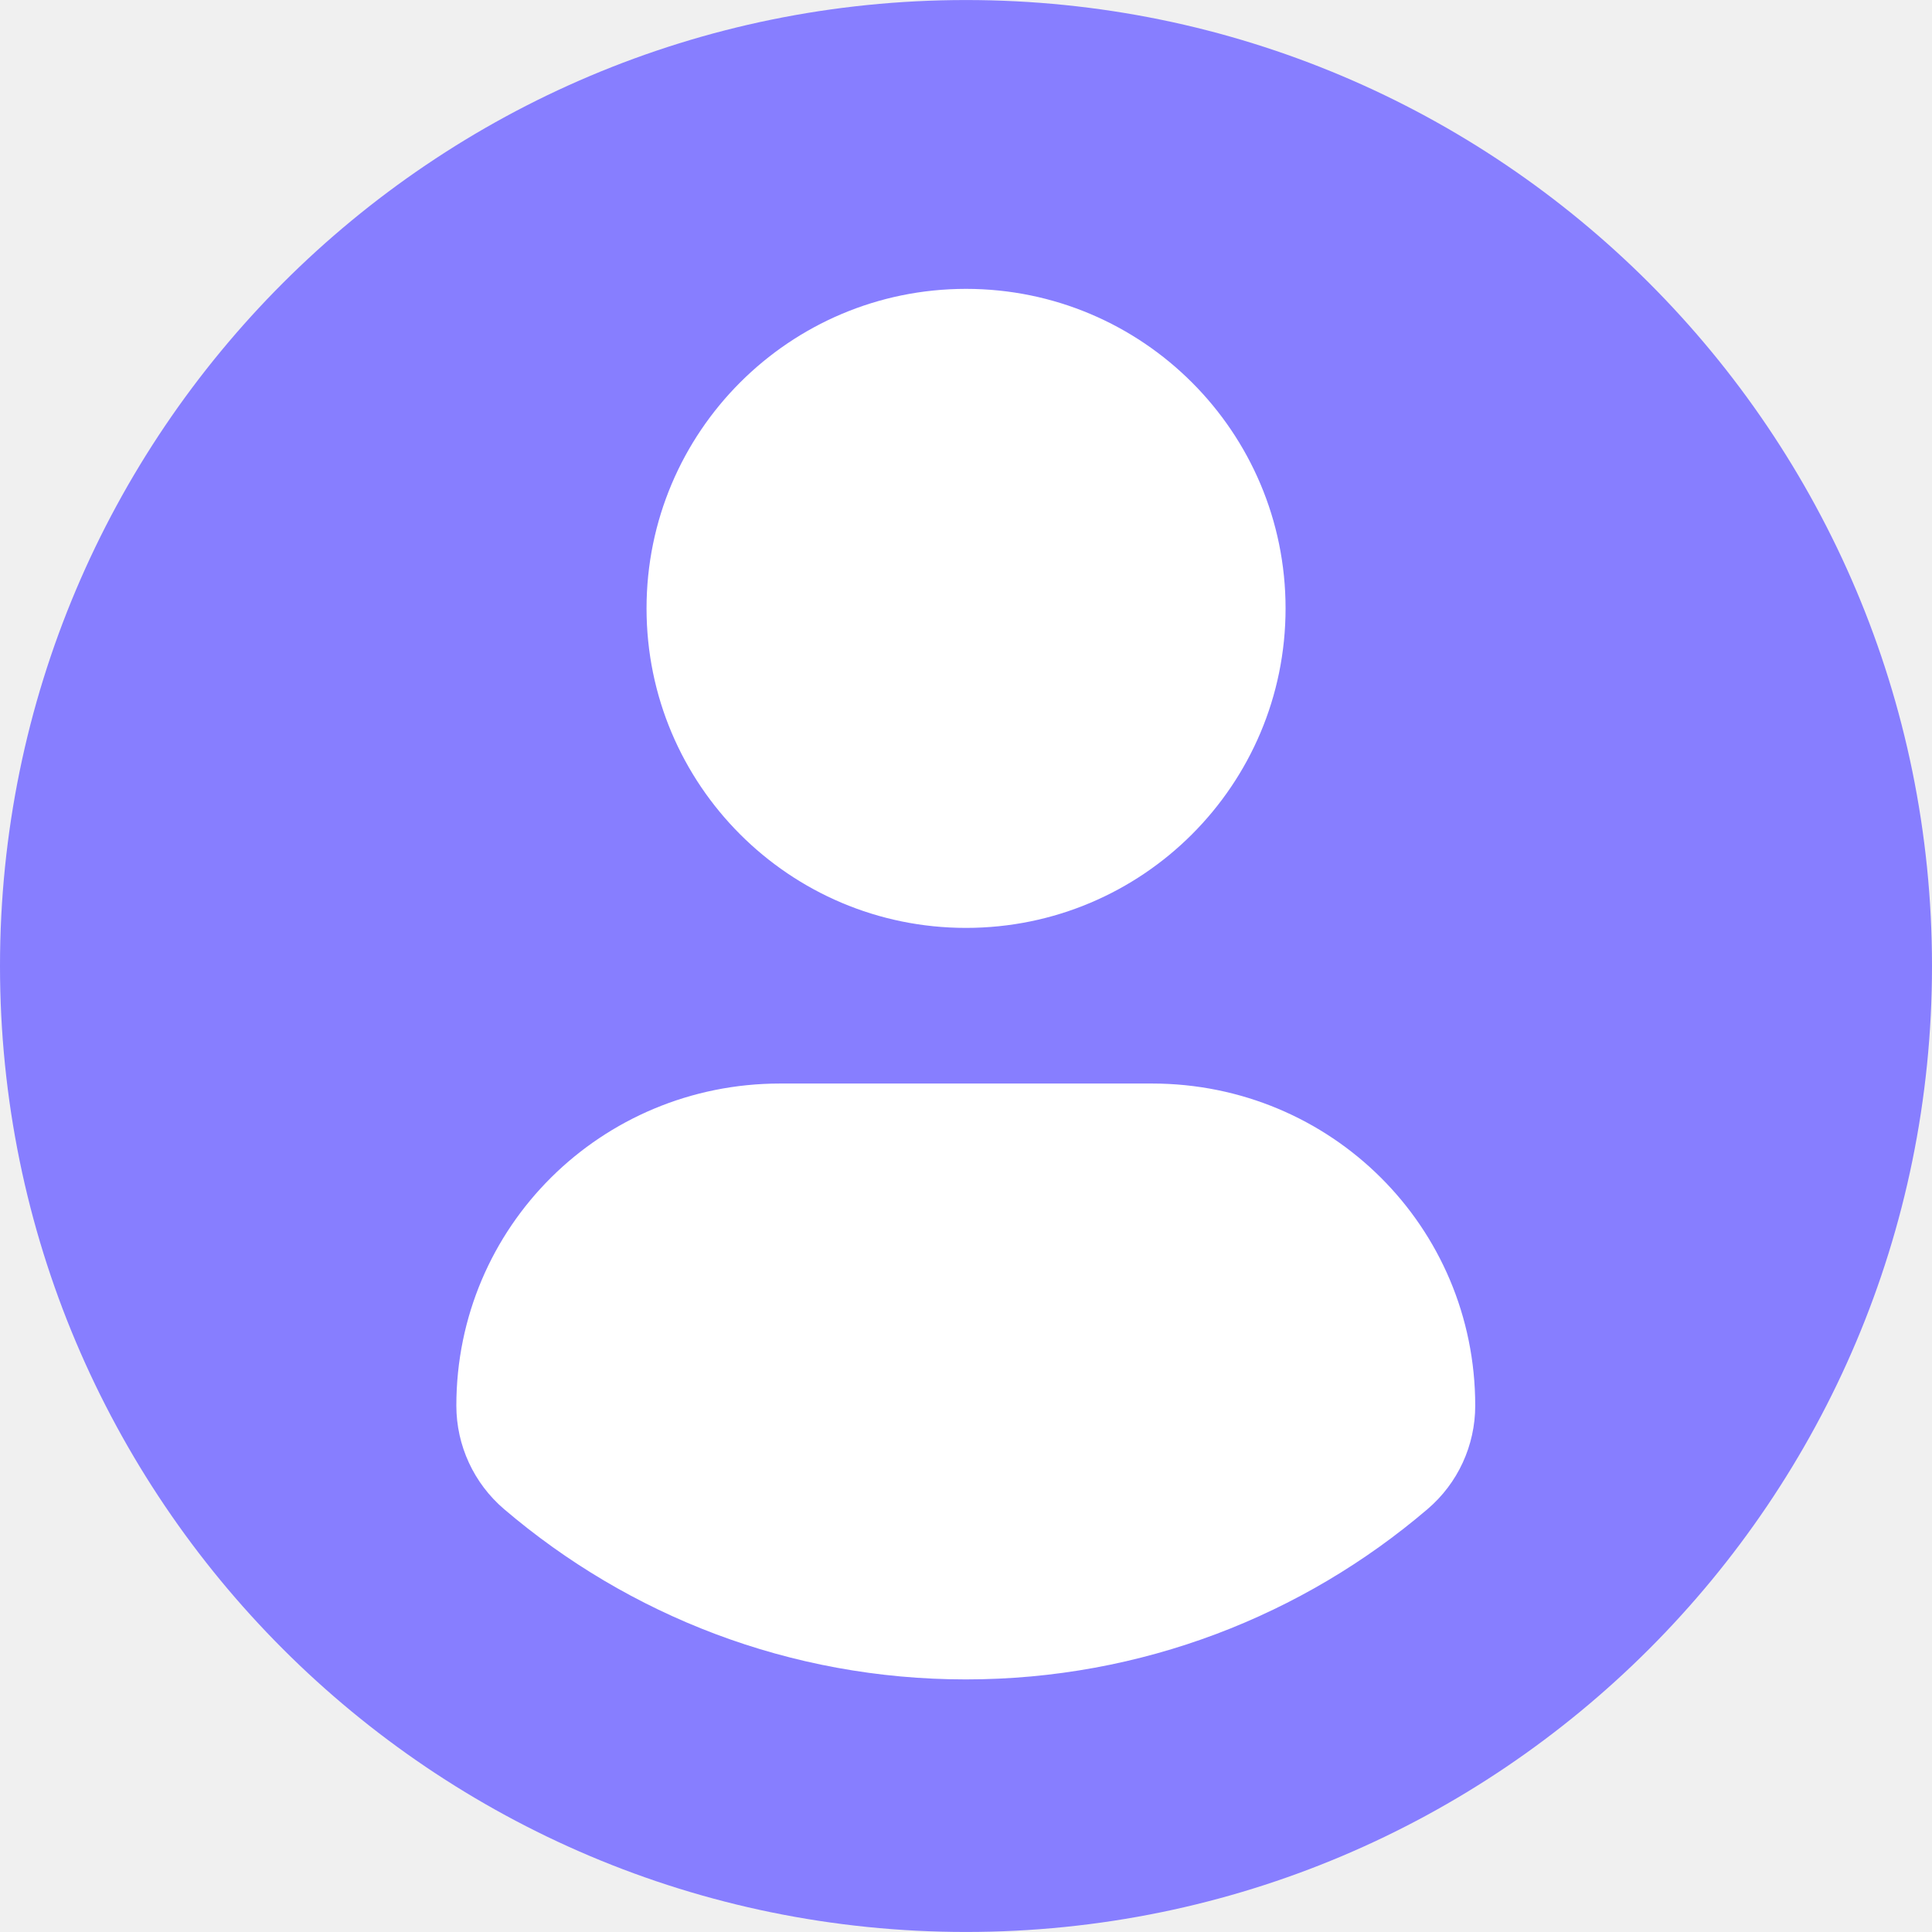
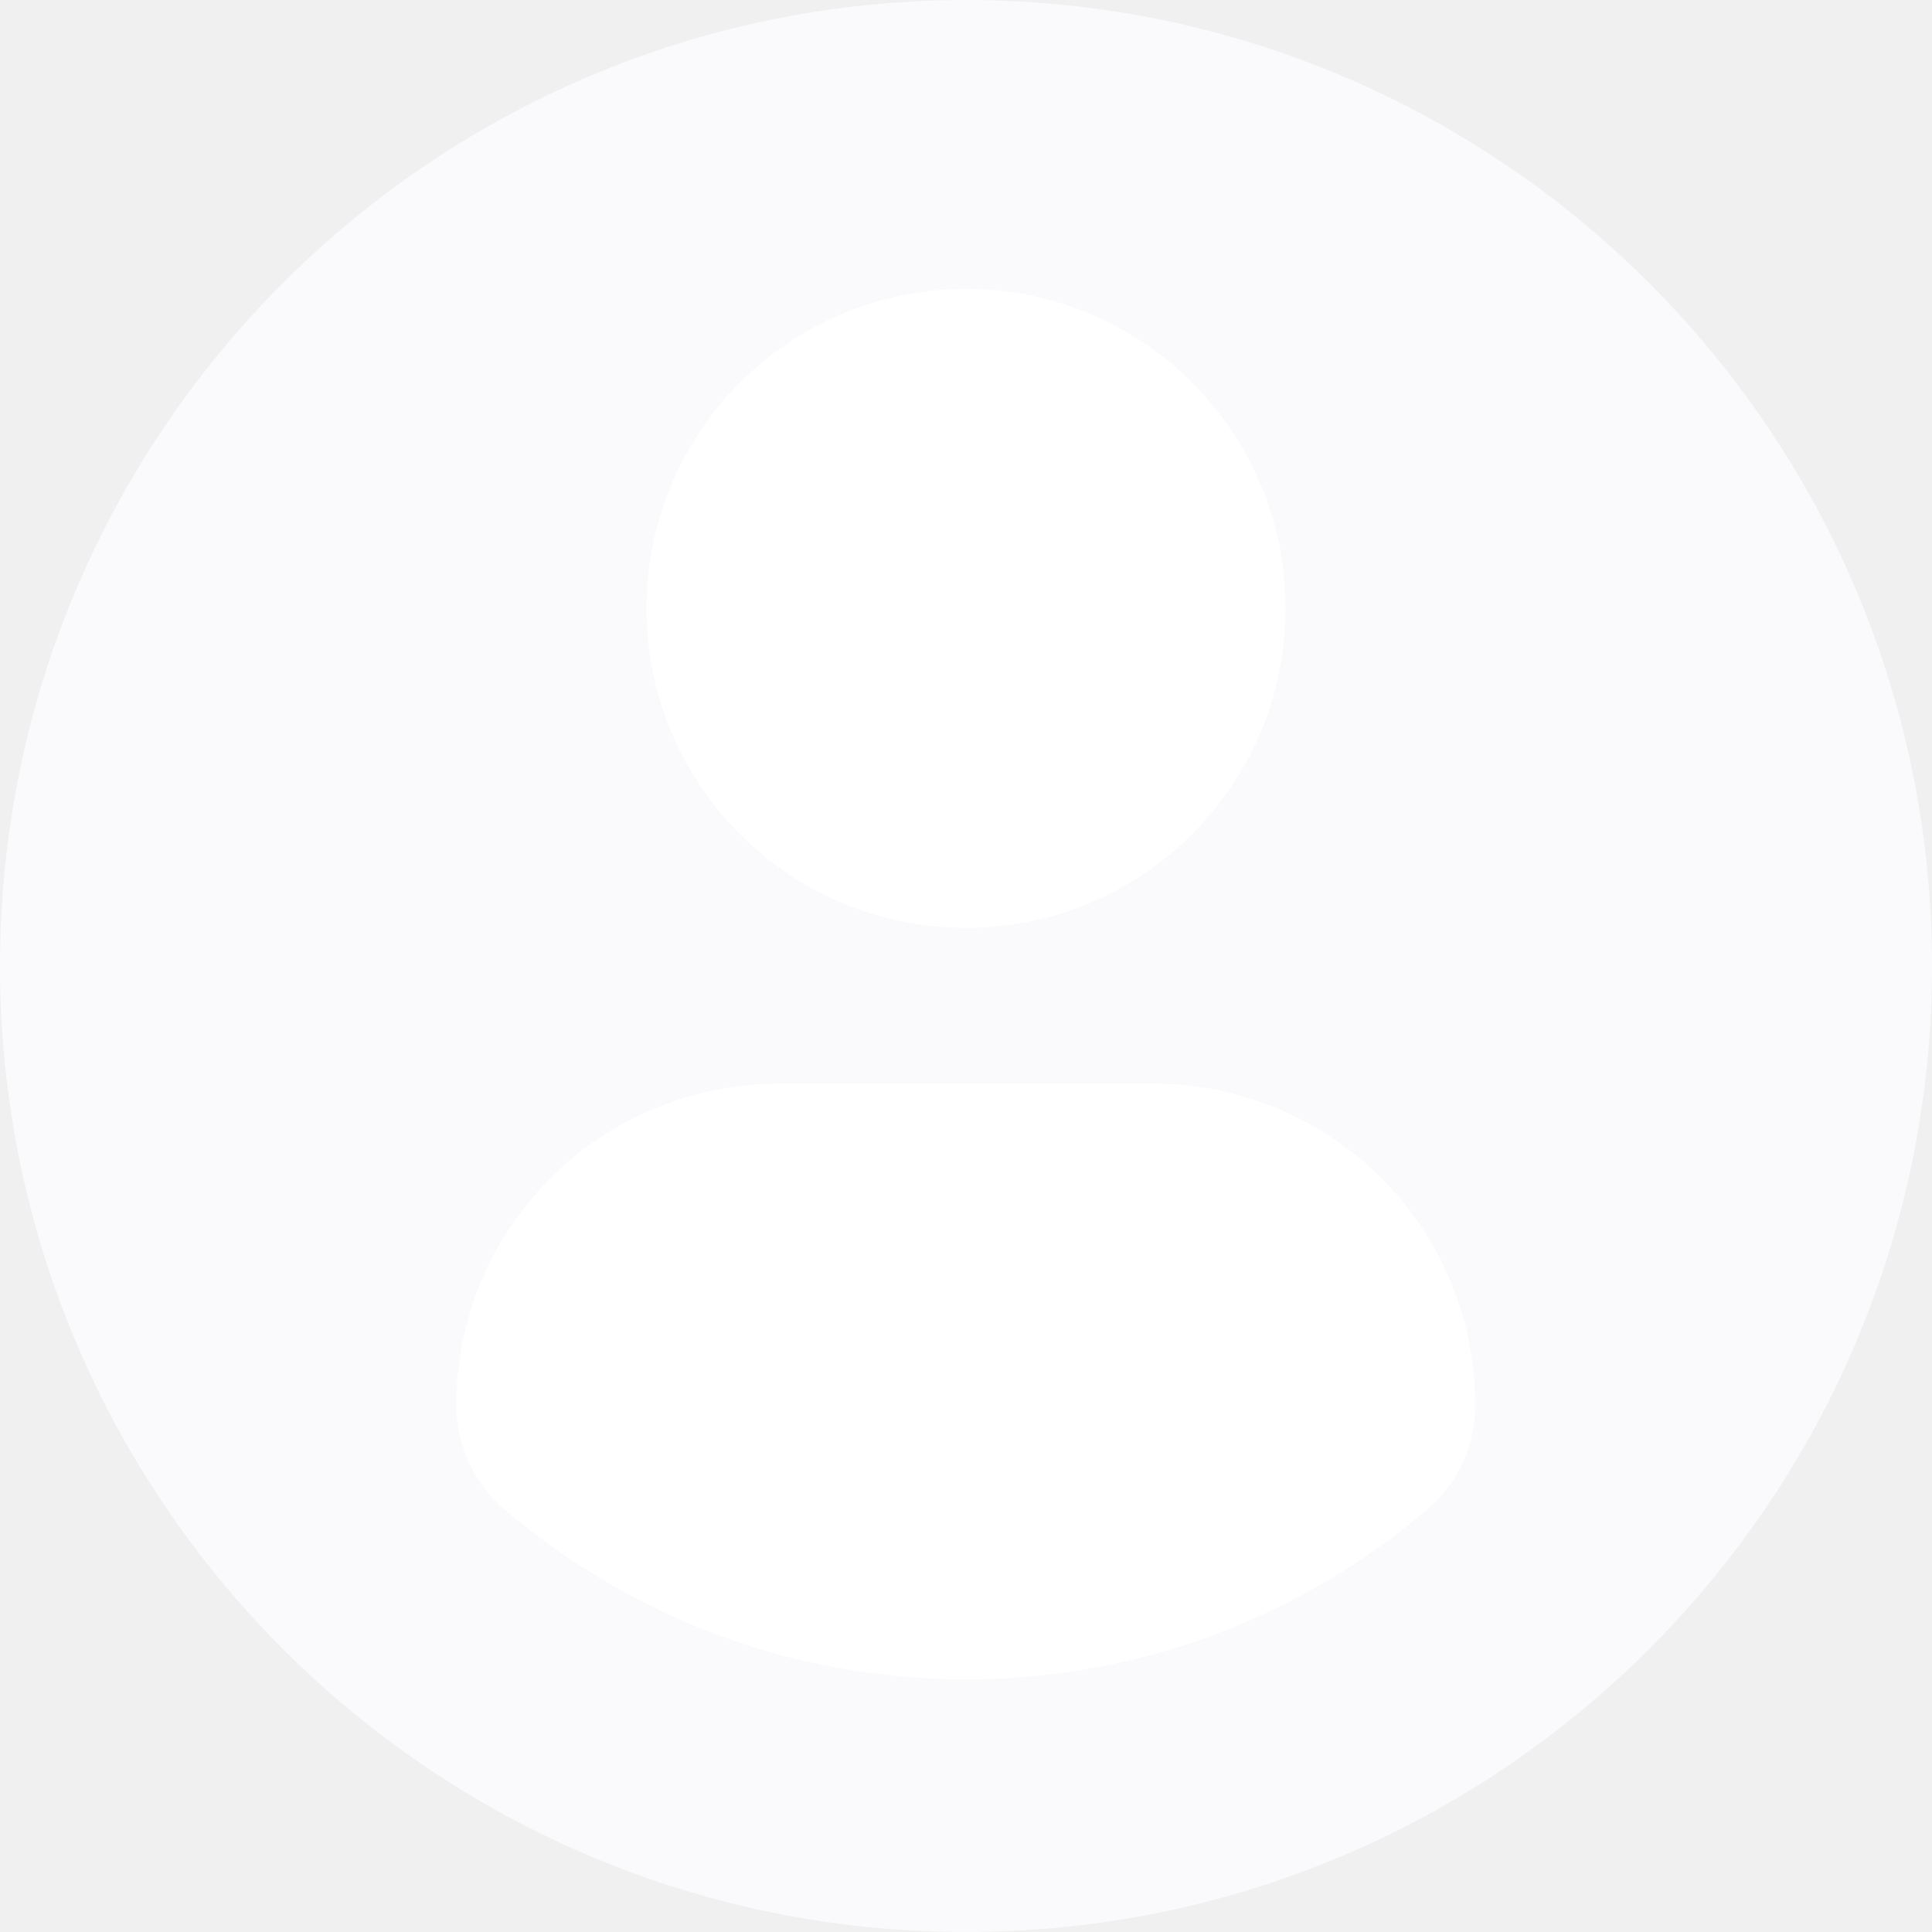
<svg xmlns="http://www.w3.org/2000/svg" width="54" height="54" viewBox="0 0 54 54" fill="none">
  <g clip-path="url(#clip0_1574_2829)">
    <ellipse cx="27.034" cy="26.966" rx="26.494" ry="25.954" fill="white" />
-     <path d="M27 0.001C12.09 0.001 0 12.089 0 27C0 41.912 12.089 53.999 27 53.999C41.913 53.999 54 41.912 54 27C54 12.089 41.913 0.001 27 0.001ZM27 8.074C31.934 8.074 35.932 12.073 35.932 17.005C35.932 21.937 31.934 25.935 27 25.935C22.069 25.935 18.071 21.937 18.071 17.005C18.071 12.073 22.069 8.074 27 8.074ZM26.994 46.94C22.073 46.94 17.567 45.148 14.091 42.182C13.244 41.46 12.755 40.401 12.755 39.289C12.755 34.288 16.803 30.285 21.805 30.285H32.197C37.201 30.285 41.233 34.288 41.233 39.289C41.233 40.402 40.747 41.459 39.899 42.181C36.424 45.148 31.916 46.94 26.994 46.94Z" fill="#877EFF" />
+     <path d="M27 0.001C12.09 0.001 0 12.089 0 27C0 41.912 12.089 53.999 27 53.999C41.913 53.999 54 41.912 54 27C54 12.089 41.913 0.001 27 0.001ZM27 8.074C31.934 8.074 35.932 12.073 35.932 17.005C35.932 21.937 31.934 25.935 27 25.935C22.069 25.935 18.071 21.937 18.071 17.005C18.071 12.073 22.069 8.074 27 8.074ZM26.994 46.94C22.073 46.94 17.567 45.148 14.091 42.182C13.244 41.46 12.755 40.401 12.755 39.289C12.755 34.288 16.803 30.285 21.805 30.285H32.197C37.201 30.285 41.233 34.288 41.233 39.289C41.233 40.402 40.747 41.459 39.899 42.181C36.424 45.148 31.916 46.94 26.994 46.94Z" fill="#FAFAFC" />
  </g>
  <defs>
    <clipPath id="clip0_1574_2829">
      <rect width="54" height="54" fill="white" />
    </clipPath>
  </defs>
</svg>
